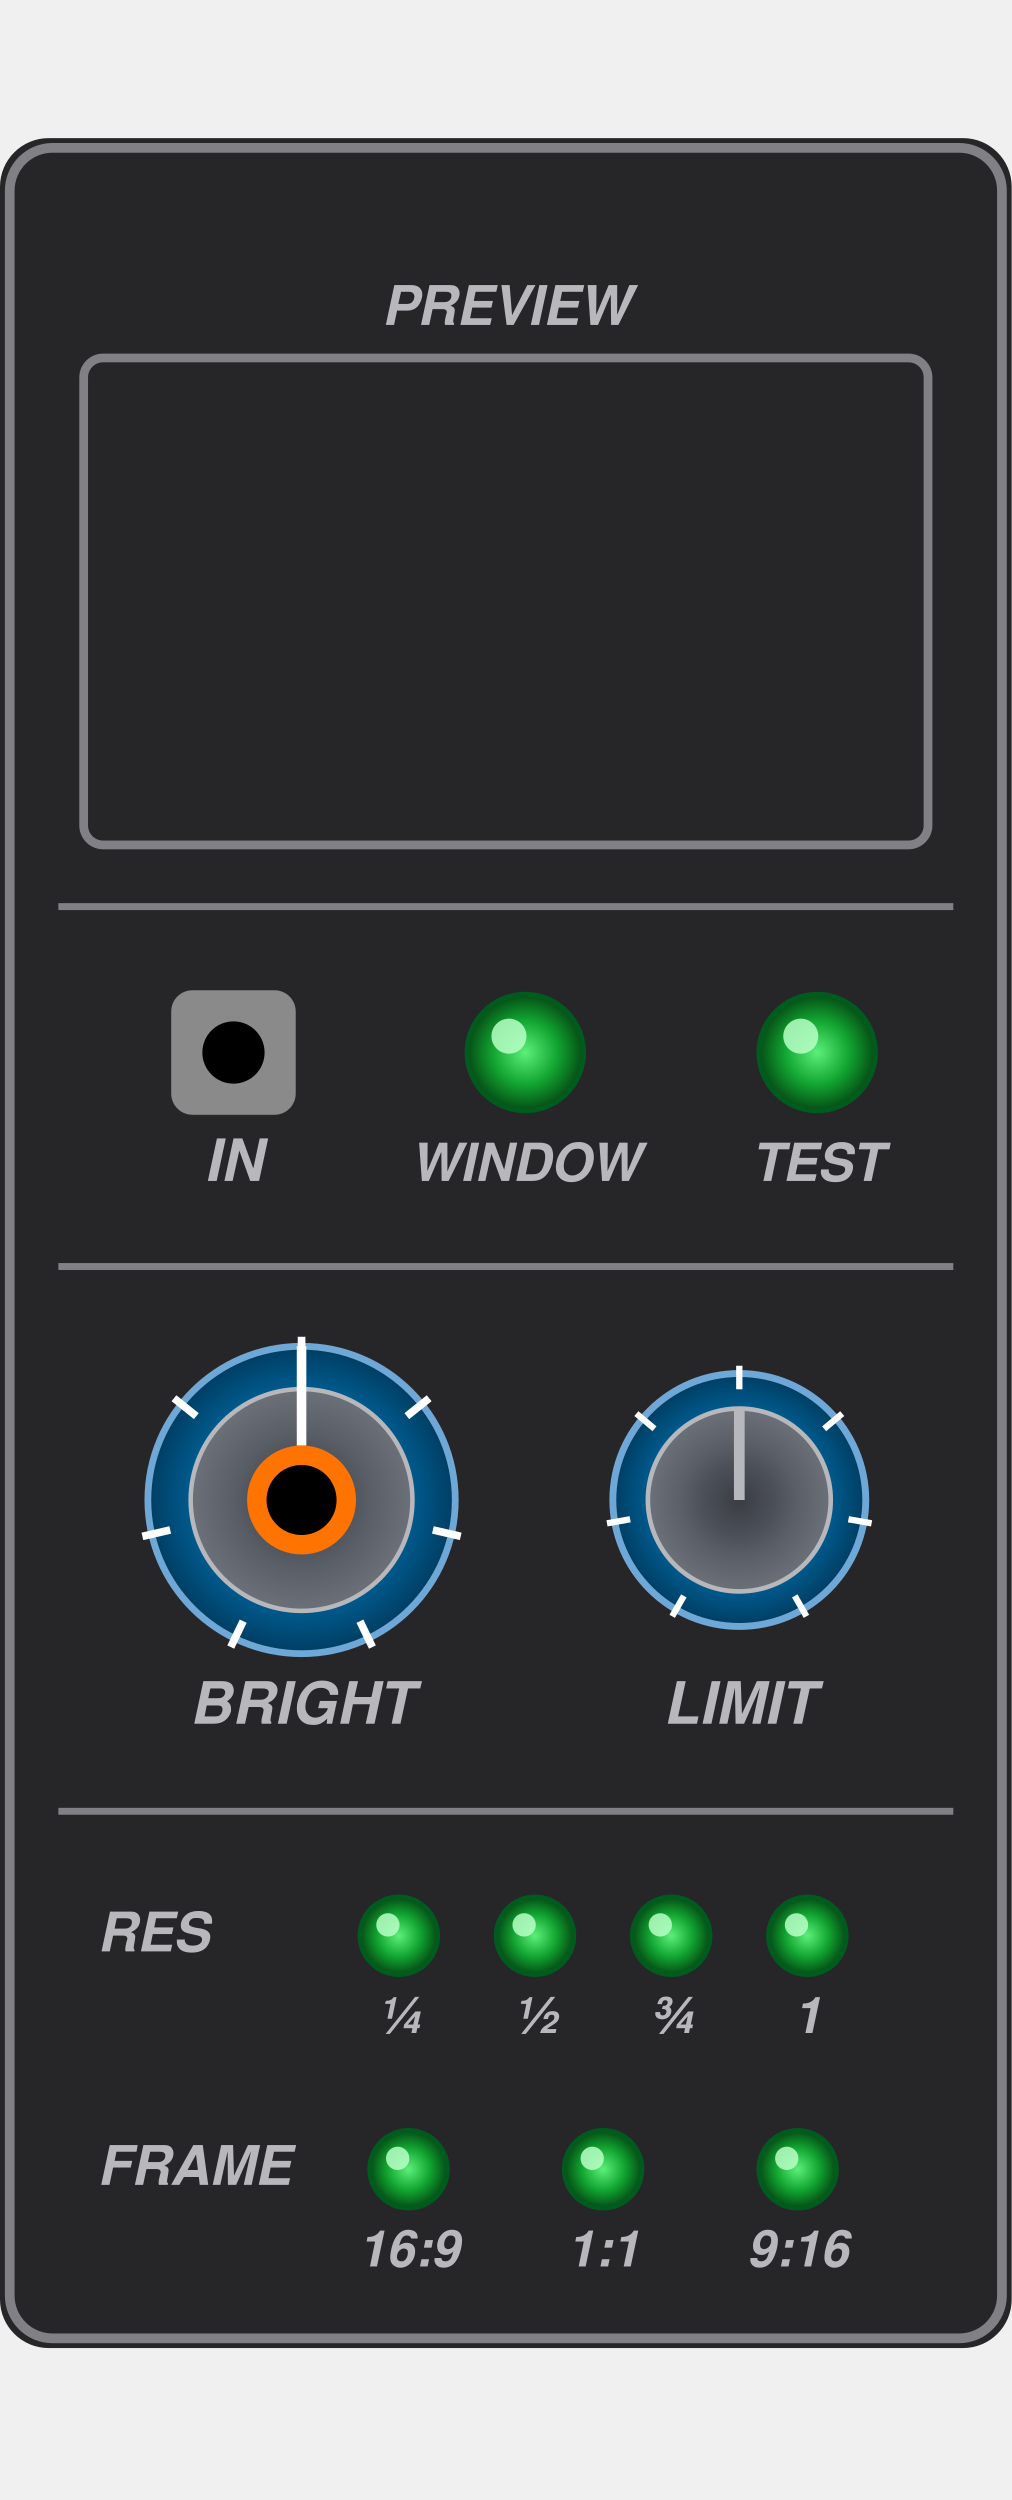
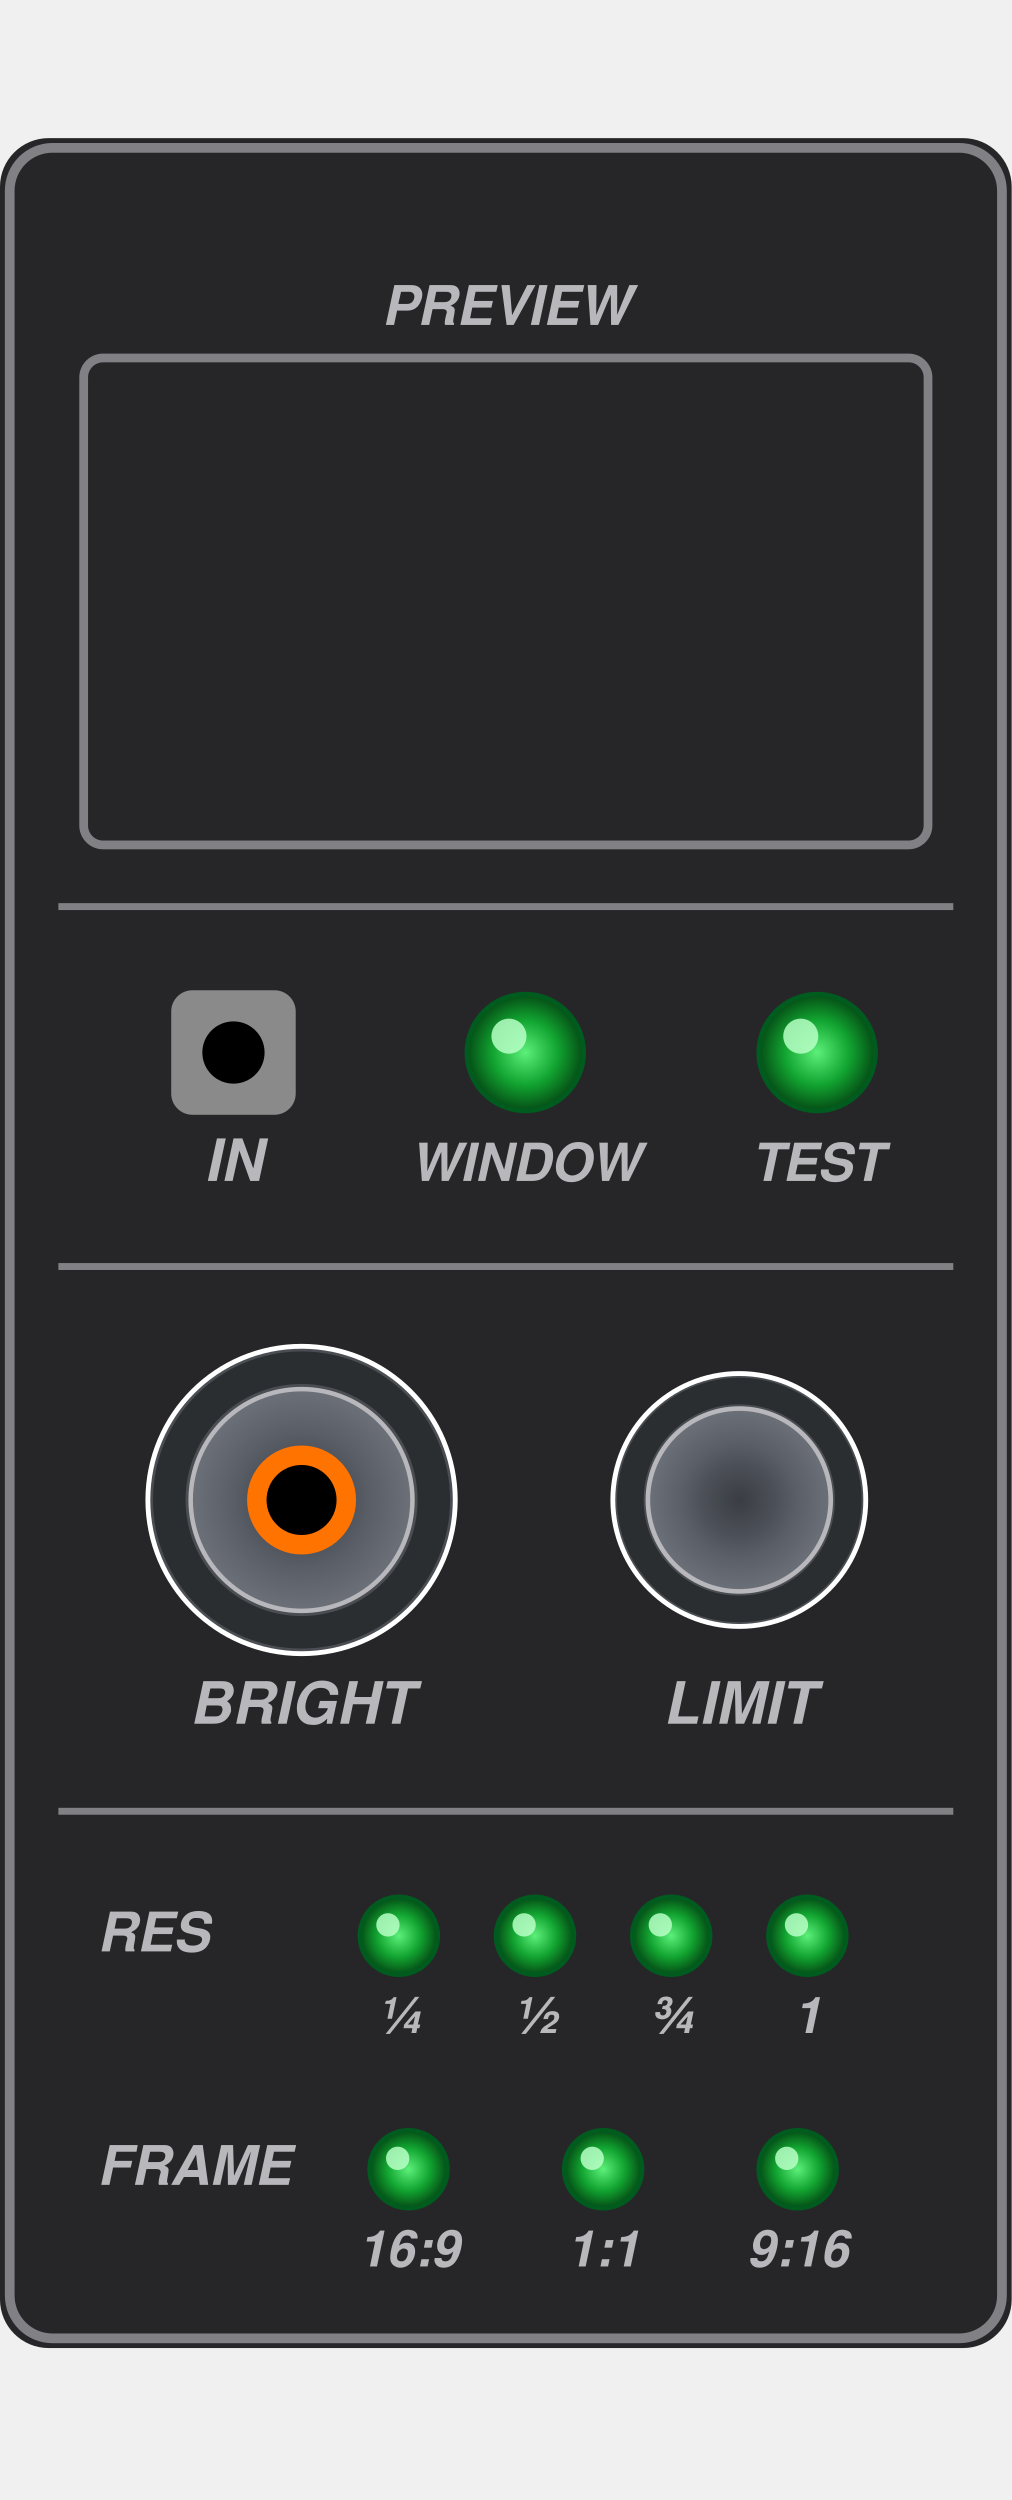
<svg xmlns="http://www.w3.org/2000/svg" width="52mm" height="128.5mm" viewBox="3.9 0 52 128.5" font-family="Arial Narrow, Helvetica, Arial, sans-serif">
  <defs>
    <radialGradient id="blueRing">
      <stop offset="0" stop-color="#1688cc" />
      <stop offset="0.55" stop-color="#006da8" />
      <stop offset="1" stop-color="#003d62" />
    </radialGradient>
    <radialGradient id="blueDial">
      <stop offset="0" stop-color="#1d79b7" />
      <stop offset="0.6" stop-color="#00639a" />
      <stop offset="1" stop-color="#00456e" />
    </radialGradient>
    <radialGradient id="knobCap">
      <stop offset="0" stop-color="#3a3d43" />
      <stop offset="0.4" stop-color="#4c5058" />
      <stop offset="0.62" stop-color="#5a5f67" />
      <stop offset="1" stop-color="#6b7079" />
    </radialGradient>
    <radialGradient id="redLed">
      <stop offset="0" stop-color="#ff4a4a" />
      <stop offset="0.55" stop-color="#d00000" />
      <stop offset="1" stop-color="#650000" />
    </radialGradient>
    <radialGradient id="greenLed">
      <stop offset="0" stop-color="#5cf07a" />
      <stop offset="0.55" stop-color="#12a531" />
      <stop offset="1" stop-color="#054d15" />
    </radialGradient>
    <radialGradient id="orangeLed">
      <stop offset="0" stop-color="#ffbf5c" />
      <stop offset="0.55" stop-color="#ef7d00" />
      <stop offset="1" stop-color="#7a3a00" />
    </radialGradient>
  </defs>
  <g transform="translate(3.9 7.0994)">
    <rect x="0" y="0" width="52" height="113.591" rx="2.5" fill="#262629" />
    <rect x="0.5" y="0.5" width="51" height="112.591" rx="2.2" fill="none" stroke="#808085" stroke-width="0.5" />
    <text x="26" y="9.6" font-size="2.806" font-weight="700" font-style="italic" fill="#b8b8bc" text-anchor="middle" font-family="Arial Narrow, Helvetica, Arial, sans-serif">PREVIEW</text>
    <rect x="4.3" y="11.3" width="43.4" height="25.03" rx="1" fill="none" stroke="#808085" stroke-width="0.45" />
    <line x1="3" y1="39.5" x2="49" y2="39.5" stroke="#808085" stroke-width="0.355" />
    <g data-wcoast-port="imageIn" data-wcoast-cx="12" data-wcoast-cy="47">
      <rect x="8.80" y="43.80" width="6.40" height="6.40" rx="1.09" fill="#8a8a8a" data-wcoast-role="jackbody" />
      <circle cx="12" cy="47" r="1.6" fill="#000000" data-wcoast-role="jackhole" />
    </g>
    <text x="12" y="53.6" font-size="3.006" font-weight="700" font-style="italic" fill="#b8b8bc" text-anchor="middle" font-family="Arial Narrow, Helvetica, Arial, sans-serif">IN</text>
    <g data-wcoast-param="window">
      <circle cx="27" cy="47" r="3" fill="url(#greenLed)" stroke="#005c1e" stroke-width="0.237" data-wcoast-role="step-indicator" data-wcoast-step="on" data-wcoast-led="green" />
      <circle cx="26.16" cy="46.16" r="0.90" fill="#b7ffc6" opacity="0.85" data-wcoast-role="led-gloss" pointer-events="none" />
    </g>
    <text x="27" y="53.6" font-size="2.706" font-weight="700" font-style="italic" fill="#b8b8bc" text-anchor="middle" font-family="Arial Narrow, Helvetica, Arial, sans-serif">WINDOW</text>
    <g data-wcoast-param="test">
      <circle cx="42" cy="47" r="3" fill="url(#greenLed)" stroke="#005c1e" stroke-width="0.237" data-wcoast-role="step-indicator" data-wcoast-step="on" data-wcoast-led="green" />
      <circle cx="41.16" cy="46.16" r="0.90" fill="#b7ffc6" opacity="0.85" data-wcoast-role="led-gloss" pointer-events="none" />
    </g>
    <text x="42" y="53.6" font-size="2.706" font-weight="700" font-style="italic" fill="#b8b8bc" text-anchor="middle" font-family="Arial Narrow, Helvetica, Arial, sans-serif">TEST</text>
    <line x1="3" y1="58" x2="49" y2="58" stroke="#808085" stroke-width="0.355" />
    <g data-wcoast-param="bright" data-wcoast-cx="15.5" data-wcoast-cy="70" data-wcoast-angle-min="-150" data-wcoast-angle-max="150" data-wcoast-port="brightCv" data-wcoast-depth="brightDepth">
-       <circle cx="15.5" cy="70" r="7.9" fill="url(#blueRing)" stroke="#6fa8d6" stroke-width="0.348" />
+       <circle cx="15.5" cy="70" r="7.9" fill="#4a4e52" stroke="#ffffff" stroke-width="0.25" data-wcoast-role="rim" />
+       <circle cx="15.5" cy="70" r="6.8" fill="none" stroke="#2b2e31" stroke-width="1.672" data-wcoast-role="gauge-track" />
      <circle cx="15.5" cy="70" r="5.7" fill="url(#knobCap)" stroke="#b8b8bc" stroke-width="0.232" />
      <circle cx="15.5" cy="70" r="2.8" fill="#ff7300" />
      <circle cx="15.5" cy="70" r="1.8" fill="#000000" data-wcoast-role="jackhole" />
-       <g data-wcoast-role="indicator">
-         <line x1="15.50" y1="61.61" x2="15.50" y2="63.08" stroke="#ffffff" stroke-width="0.393" />
-         <line x1="22.06" y1="64.77" x2="20.91" y2="65.69" stroke="#ffffff" stroke-width="0.393" />
-         <line x1="23.68" y1="71.87" x2="22.25" y2="71.54" stroke="#ffffff" stroke-width="0.393" />
-         <line x1="19.14" y1="77.56" x2="18.50" y2="76.23" stroke="#ffffff" stroke-width="0.393" />
-         <line x1="11.86" y1="77.56" x2="12.50" y2="76.23" stroke="#ffffff" stroke-width="0.393" />
-         <line x1="7.32" y1="71.87" x2="8.75" y2="71.54" stroke="#ffffff" stroke-width="0.393" />
-         <line x1="8.94" y1="64.77" x2="10.09" y2="65.69" stroke="#ffffff" stroke-width="0.393" />
-         <line x1="15.5" y1="67.20" x2="15.5" y2="62.10" stroke="#ffffff" stroke-width="0.491" />
-       </g>
+       <g data-wcoast-role="indicator" data-wcoast-cap="5.7">
+     </g>
    </g>
    <text x="15.5" y="81.5" font-size="3.006" font-weight="700" font-style="italic" fill="#b8b8bc" text-anchor="middle" font-family="Arial Narrow, Helvetica, Arial, sans-serif">BRIGHT</text>
    <g data-wcoast-param="limit" data-wcoast-cx="38" data-wcoast-cy="70" data-wcoast-angle-min="-150" data-wcoast-angle-max="150">
-       <circle cx="38" cy="70" r="6.5" fill="url(#blueRing)" stroke="#6fa8d6" stroke-width="0.355" />
+       <circle cx="38" cy="70" r="6.5" fill="#4a4e52" stroke="#ffffff" stroke-width="0.25" data-wcoast-role="rim" />
+       <circle cx="38" cy="70" r="5.6" fill="none" stroke="#2b2e31" stroke-width="1.368" data-wcoast-role="gauge-track" />
      <circle cx="38" cy="70" r="4.7" fill="url(#knobCap)" stroke="#b8b8bc" stroke-width="0.237" />
-       <g data-wcoast-role="indicator">
-         <line x1="35.15" y1="74.93" x2="34.55" y2="75.98" stroke="#ffffff" stroke-width="0.323" />
-         <line x1="32.39" y1="70.99" x2="31.20" y2="71.20" stroke="#ffffff" stroke-width="0.323" />
-         <line x1="33.64" y1="66.34" x2="32.71" y2="65.56" stroke="#ffffff" stroke-width="0.323" />
-         <line x1="38.00" y1="64.31" x2="38.00" y2="63.10" stroke="#ffffff" stroke-width="0.323" />
-         <line x1="42.36" y1="66.34" x2="43.29" y2="65.56" stroke="#ffffff" stroke-width="0.323" />
-         <line x1="43.61" y1="70.99" x2="44.80" y2="71.20" stroke="#ffffff" stroke-width="0.323" />
-         <line x1="40.85" y1="74.93" x2="41.45" y2="75.98" stroke="#ffffff" stroke-width="0.323" />
-         <line x1="38" y1="70" x2="38" y2="65.30" stroke="#b8b8bc" stroke-width="0.55" />
-       </g>
+       <g data-wcoast-role="indicator" data-wcoast-cap="4.7">
+     </g>
    </g>
    <text x="38" y="81.5" font-size="3.006" font-weight="700" font-style="italic" fill="#b8b8bc" text-anchor="middle" font-family="Arial Narrow, Helvetica, Arial, sans-serif">LIMIT</text>
    <line x1="3" y1="86" x2="49" y2="86" stroke="#808085" stroke-width="0.355" />
    <text x="5" y="93.2" font-size="2.806" font-weight="700" font-style="italic" fill="#b8b8bc" text-anchor="start" font-family="Arial Narrow, Helvetica, Arial, sans-serif">RES</text>
    <g data-wcoast-param="res">
      <circle cx="20.5" cy="92.4" r="2" fill="url(#greenLed)" stroke="#005c1e" stroke-width="0.237" data-wcoast-role="step-indicator" data-wcoast-step="qtr" data-wcoast-led="green" />
      <circle cx="19.94" cy="91.84" r="0.60" fill="#b7ffc6" opacity="0.85" data-wcoast-role="led-gloss" pointer-events="none" />
      <text x="20.5" y="97.4" font-size="2.606" font-weight="700" font-style="italic" fill="#b8b8bc" text-anchor="middle" font-family="Arial Narrow, Helvetica, Arial, sans-serif">¼</text>
      <circle cx="27.5" cy="92.4" r="2" fill="url(#greenLed)" stroke="#005c1e" stroke-width="0.237" data-wcoast-role="step-indicator" data-wcoast-step="half" data-wcoast-led="green" />
      <circle cx="26.94" cy="91.84" r="0.60" fill="#b7ffc6" opacity="0.85" data-wcoast-role="led-gloss" pointer-events="none" />
      <text x="27.5" y="97.4" font-size="2.606" font-weight="700" font-style="italic" fill="#b8b8bc" text-anchor="middle" font-family="Arial Narrow, Helvetica, Arial, sans-serif">½</text>
      <circle cx="34.5" cy="92.4" r="2" fill="url(#greenLed)" stroke="#005c1e" stroke-width="0.237" data-wcoast-role="step-indicator" data-wcoast-step="threeQ" data-wcoast-led="green" />
      <circle cx="33.94" cy="91.84" r="0.60" fill="#b7ffc6" opacity="0.85" data-wcoast-role="led-gloss" pointer-events="none" />
      <text x="34.5" y="97.4" font-size="2.606" font-weight="700" font-style="italic" fill="#b8b8bc" text-anchor="middle" font-family="Arial Narrow, Helvetica, Arial, sans-serif">¾</text>
      <circle cx="41.5" cy="92.4" r="2" fill="url(#greenLed)" stroke="#005c1e" stroke-width="0.237" data-wcoast-role="step-indicator" data-wcoast-step="full" data-wcoast-led="green" />
      <circle cx="40.94" cy="91.84" r="0.60" fill="#b7ffc6" opacity="0.85" data-wcoast-role="led-gloss" pointer-events="none" />
      <text x="41.5" y="97.4" font-size="2.606" font-weight="700" font-style="italic" fill="#b8b8bc" text-anchor="middle" font-family="Arial Narrow, Helvetica, Arial, sans-serif">1</text>
    </g>
    <text x="5" y="105.2" font-size="2.806" font-weight="700" font-style="italic" fill="#b8b8bc" text-anchor="start" font-family="Arial Narrow, Helvetica, Arial, sans-serif">FRAME</text>
    <g data-wcoast-param="frame">
      <circle cx="21" cy="104.4" r="2" fill="url(#greenLed)" stroke="#005c1e" stroke-width="0.237" data-wcoast-role="step-indicator" data-wcoast-step="16:9" data-wcoast-led="green" />
      <circle cx="20.44" cy="103.84" r="0.60" fill="#b7ffc6" opacity="0.85" data-wcoast-role="led-gloss" pointer-events="none" />
      <text x="21" y="109.4" font-size="2.606" font-weight="700" font-style="italic" fill="#b8b8bc" text-anchor="middle" font-family="Arial Narrow, Helvetica, Arial, sans-serif">16:9</text>
      <circle cx="31" cy="104.4" r="2" fill="url(#greenLed)" stroke="#005c1e" stroke-width="0.237" data-wcoast-role="step-indicator" data-wcoast-step="1:1" data-wcoast-led="green" />
      <circle cx="30.44" cy="103.84" r="0.60" fill="#b7ffc6" opacity="0.85" data-wcoast-role="led-gloss" pointer-events="none" />
      <text x="31" y="109.4" font-size="2.606" font-weight="700" font-style="italic" fill="#b8b8bc" text-anchor="middle" font-family="Arial Narrow, Helvetica, Arial, sans-serif">1:1</text>
      <circle cx="41" cy="104.4" r="2" fill="url(#greenLed)" stroke="#005c1e" stroke-width="0.237" data-wcoast-role="step-indicator" data-wcoast-step="9:16" data-wcoast-led="green" />
      <circle cx="40.44" cy="103.84" r="0.60" fill="#b7ffc6" opacity="0.85" data-wcoast-role="led-gloss" pointer-events="none" />
      <text x="41" y="109.4" font-size="2.606" font-weight="700" font-style="italic" fill="#b8b8bc" text-anchor="middle" font-family="Arial Narrow, Helvetica, Arial, sans-serif">9:16</text>
    </g>
  </g>
</svg>
